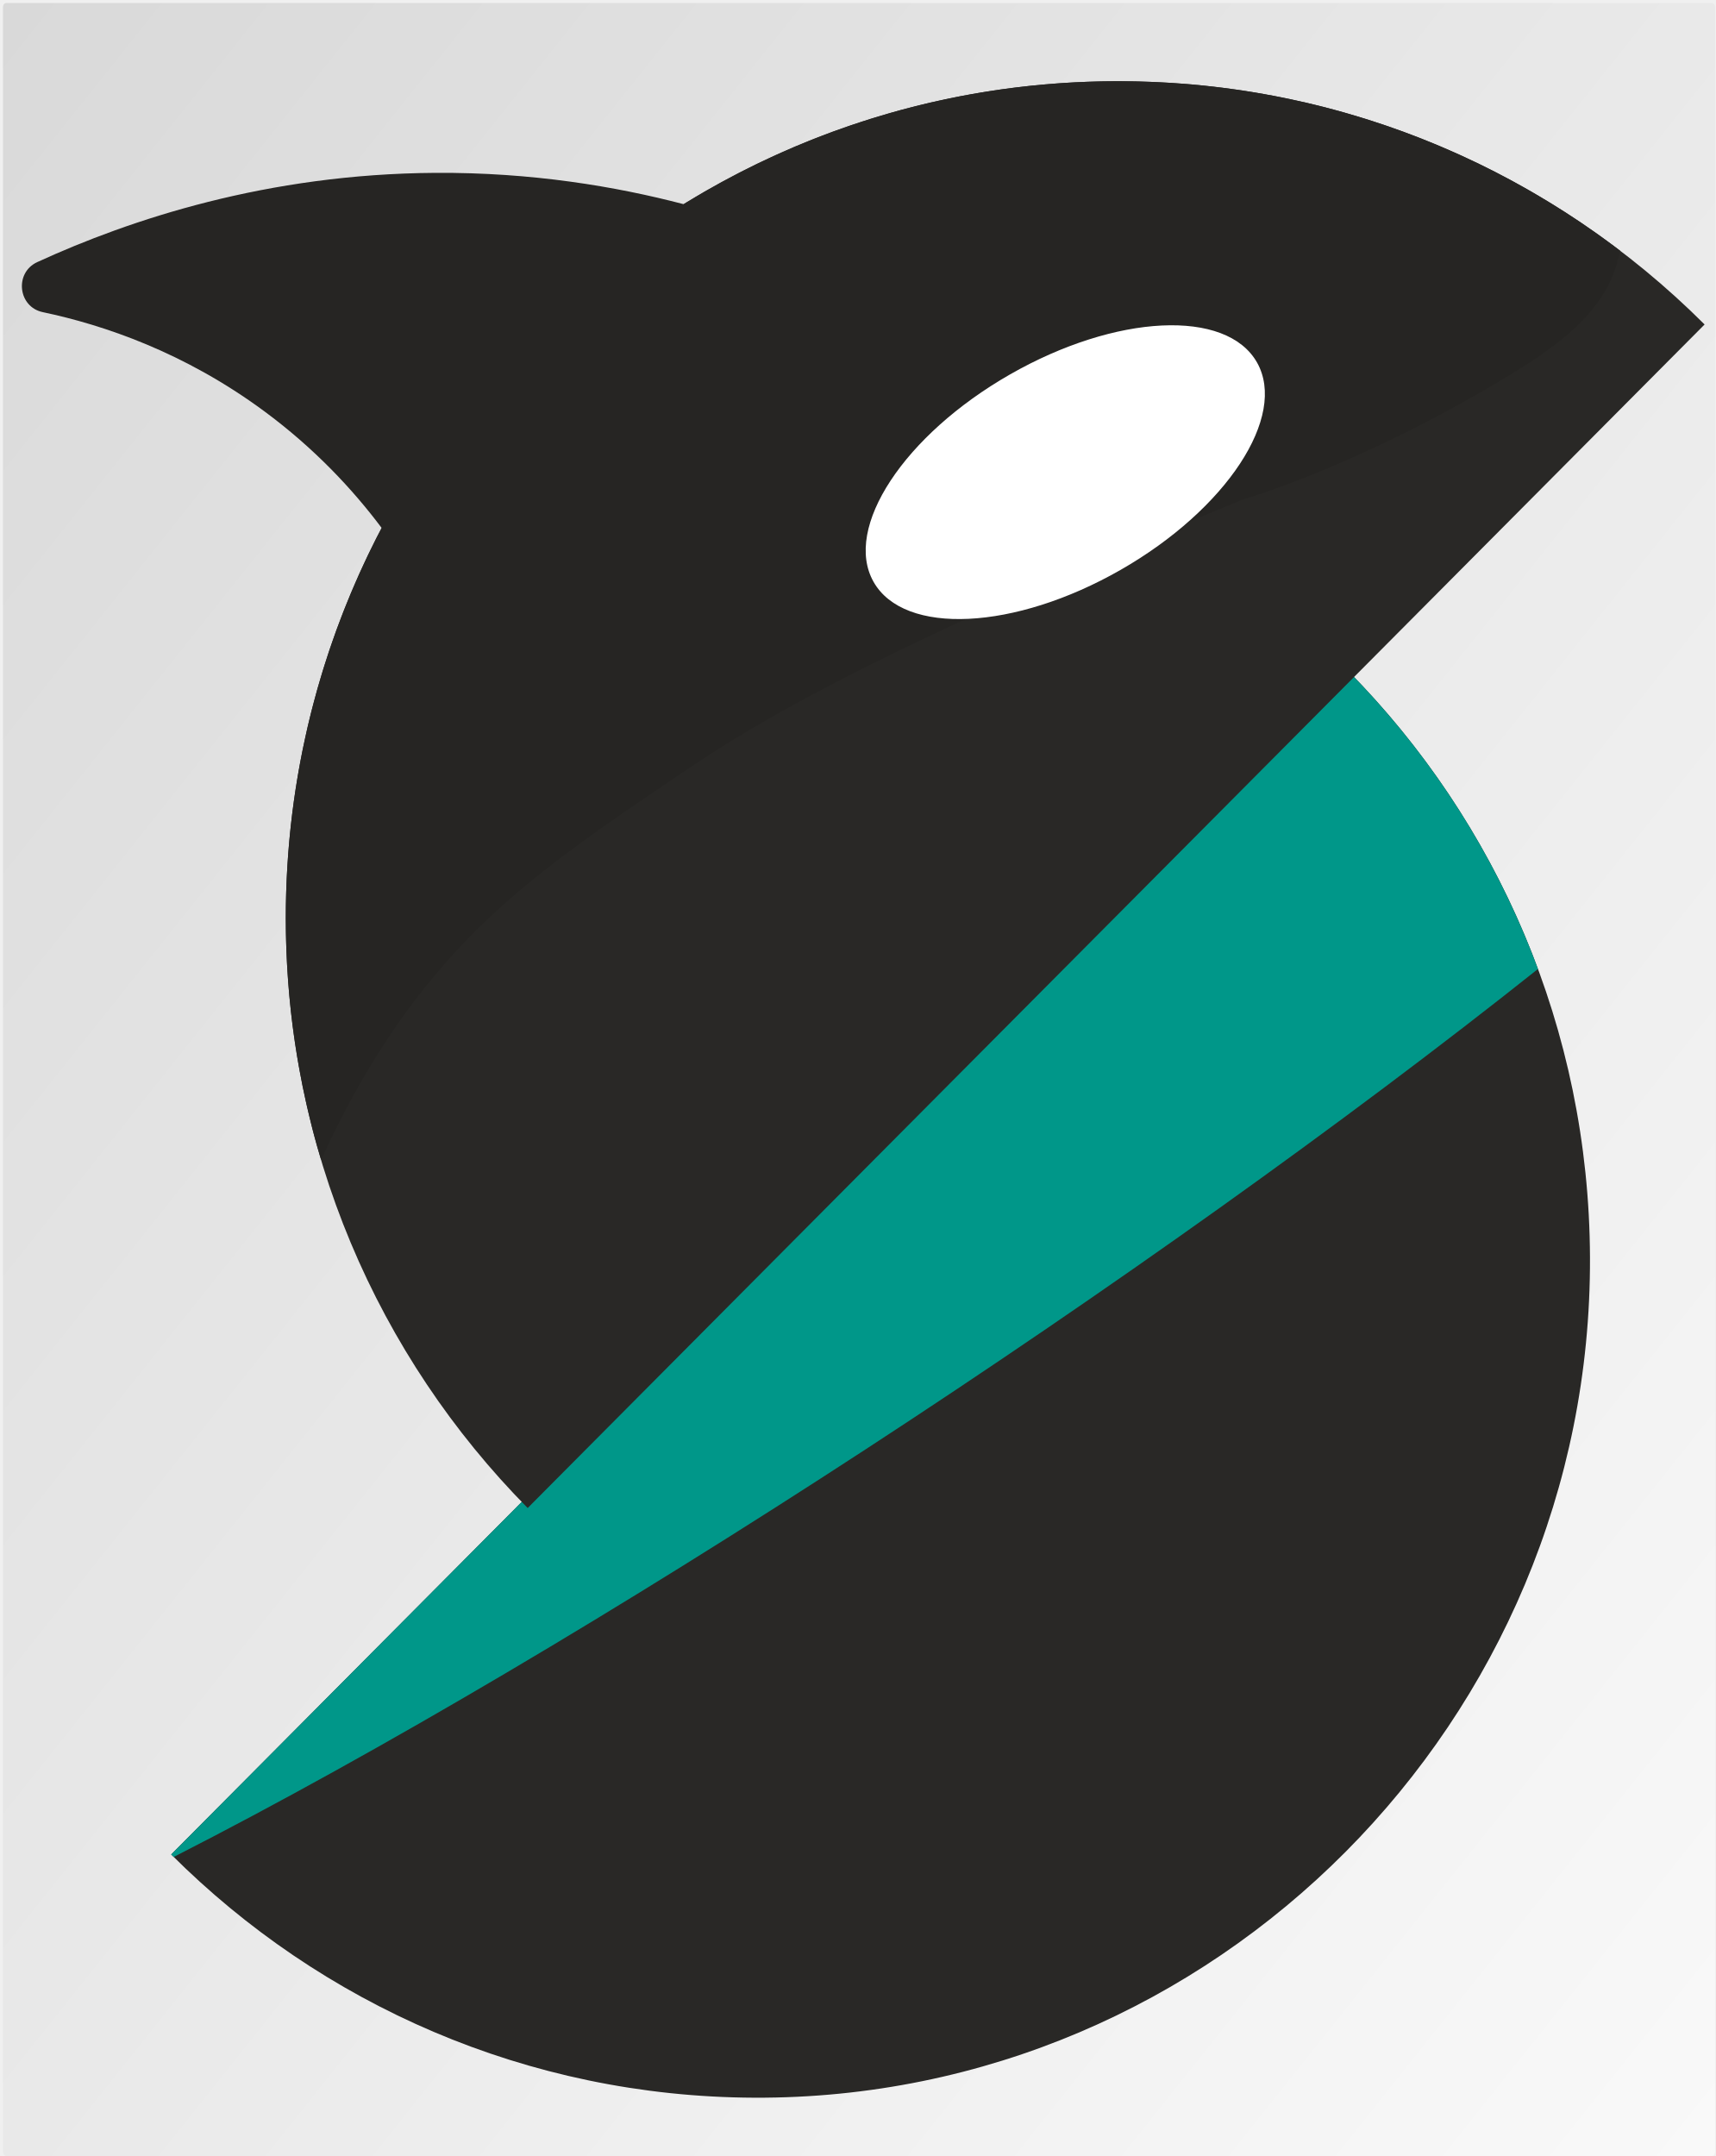
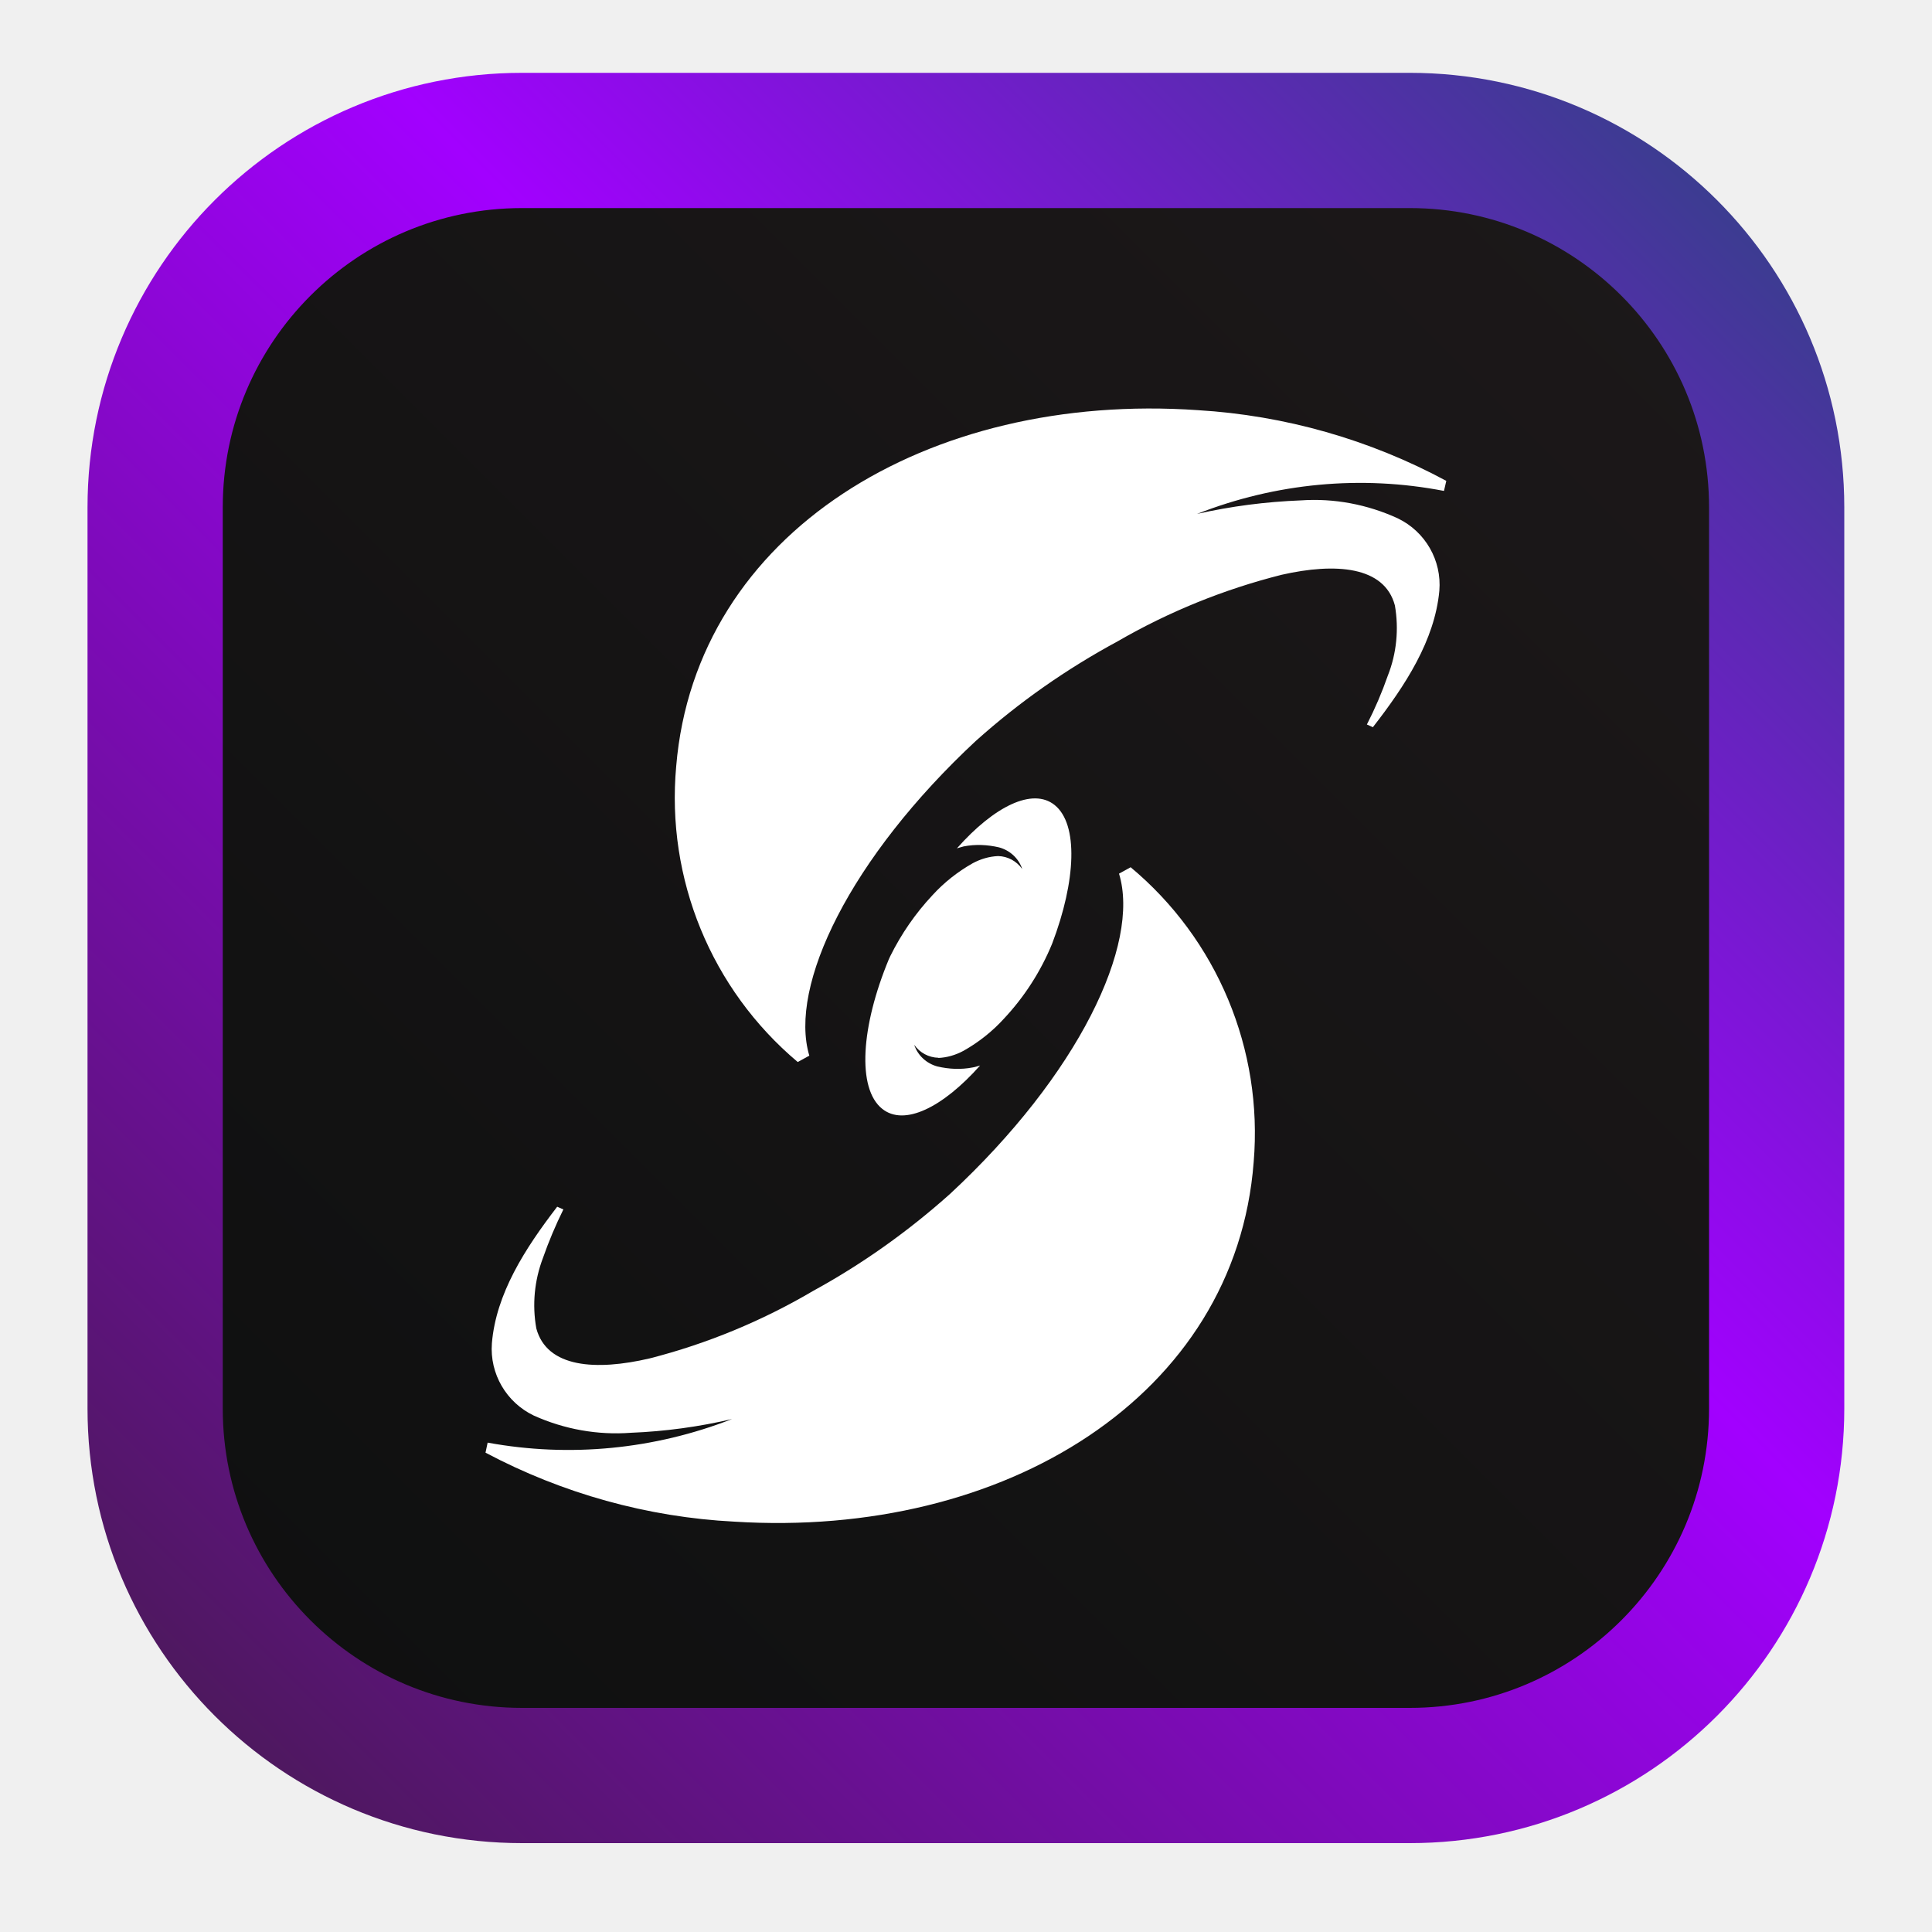
- <svg xmlns="http://www.w3.org/2000/svg" xmlns:xlink="http://www.w3.org/1999/xlink" version="1.1" id="svg2" width="814.987" height="1023.993" viewBox="0 0 814.987 1023.993">
-   <defs id="defs6">
-     <linearGradient id="linearGradient619">
-       <stop style="stop-color:#d9d9d9;stop-opacity:1;" offset="0" id="stop615" />
-       <stop style="stop-color:#f9f9f9;stop-opacity:1;" offset="1" id="stop617" />
+ <svg xmlns="http://www.w3.org/2000/svg" id="layer1" viewBox="0 0 100 100">
+   <defs>
+     <style>
+       .cls-1 {
+         fill: #fff;
+       }
+ 
+       .cls-2 {
+         fill: url(#linear-gradient);
+         stroke: url(#linear-gradient-2);
+         stroke-miterlimit: 10;
+         stroke-width: 7px;
+       }
+     </style>
+     <linearGradient id="linear-gradient" x1="13.417" y1="14.388" x2="86.573" y2="87.544" gradientTransform="translate(0 100.551) scale(1 -1)" gradientUnits="userSpaceOnUse">
+       <stop offset="0" stop-color="#0f1010" />
+       <stop offset="1" stop-color="#1c1819" />
    </linearGradient>
-     <clipPath clipPathUnits="userSpaceOnUse" id="clipPath16">
-       <path d="M 0,792 H 612 V 0 H 0 Z" id="path14" />
-     </clipPath>
-     <linearGradient xlink:href="#linearGradient619" id="linearGradient621" x1="0" y1="0" x2="1024" y2="1024.997" gradientUnits="userSpaceOnUse" gradientTransform="matrix(0.7942637,0,0,0.998676,1.558406,1.358347)" />
+     <linearGradient id="linear-gradient-2" x1="10.945" y1="11.911" x2="89.045" y2="90.021" gradientTransform="translate(0 100.551) scale(1 -1)" gradientUnits="userSpaceOnUse">
+       <stop offset="0" stop-color="#4e185f" />
+       <stop offset=".6" stop-color="#a200ff" />
+       <stop offset="1" stop-color="#3c3c91" />
+     </linearGradient>
  </defs>
-   <g id="layer1" transform="matrix(0.9989575,0,0,0.9979921,-0.933722,0.0585938)">
-     <rect style="fill:url(#linearGradient621);fill-opacity:1;stroke-width:0.891" id="rect457" width="814.118" height="1024.636" x="2.35" y="1.358" rx="1.589" ry="1.997" />
-   </g>
-   <g id="g8" transform="matrix(1.333333,0,0,-1.333333,1.3995581e-8,1055.996)">
-     <g id="g10" transform="translate(1.258952,16.06244)">
-       <g id="g12" clip-path="url(#clipPath16)">
-         <g id="g18" transform="translate(59.7287,115.3517)">
-           <path d="m 0,0 c 53.332,-53.285 126.698,-86.317 207.744,-86.646 164.049,-0.664 298.355,134.38 297.699,299.337 -0.324,81.496 -33.176,155.271 -86.17,208.899 z" style="fill:#292826;fill-opacity:1;fill-rule:nonzero;stroke:none" id="path20" />
-         </g>
-         <g id="g22" transform="translate(479.0017,536.9419)">
-           <path d="m 0,0 -419.273,-421.59 c 0.298,-0.298 0.606,-0.587 0.906,-0.884 146.894,74.925 348.023,206.579 486.003,316.297 C 52.756,-65.97 29.506,-29.859 0,0" style="fill:#009789;fill-opacity:1;fill-rule:nonzero;stroke:none" id="path24" />
-         </g>
-         <g id="g26" transform="translate(397.0372,747)">
-           <path d="m 0,0 c -163.742,0 -296.482,-133.473 -296.482,-298.121 0,-81.979 32.915,-156.223 86.172,-210.117 l 419.273,421.59 C 155.364,-33.096 81.529,0 0,0" style="fill:#292826;fill-opacity:1;fill-rule:nonzero;stroke:none" id="path28" />
-         </g>
-         <g id="g30" transform="translate(397.0372,747)">
-           <path d="m 0,0 c -56.714,0 -109.702,-16.022 -154.751,-43.796 -24.127,6.312 -54.061,11.37 -88.437,11.157 -59.938,-0.372 -108.713,-16.603 -141.822,-31.784 -8.218,-3.768 -6.898,-15.967 1.941,-17.829 21.801,-4.593 50.498,-14.324 78.883,-35.28 17.931,-13.238 31.574,-27.883 41.856,-41.597 -21.794,-41.504 -34.152,-88.793 -34.152,-138.992 0,-29.952 4.412,-58.865 12.586,-86.137 12.54,27.79 25.699,46.391 29.916,52.184 27.229,37.41 56.015,56.883 98.542,85.651 31.328,21.193 74.856,46.047 199.916,97.449 0,0 39.121,11.017 91.587,42.212 20.912,12.433 36.823,24.17 41.863,42.526 0.355,1.293 0.677,2.57 0.973,3.83 C 129.175,-22.506 67.208,0 0,0" style="fill:#262523;fill-opacity:1;fill-rule:nonzero;stroke:none" id="path32" />
-         </g>
-         <g id="g34" transform="translate(446.5563,646.8041)">
-           <path d="m 0,0 c 10.875,-19.229 -10.891,-52.305 -48.616,-73.879 -37.725,-21.573 -77.124,-23.474 -88,-4.245 -10.875,19.229 10.891,52.305 48.617,73.879 C -50.274,17.328 -10.875,19.229 0,0" style="fill:#ffffff;fill-opacity:1;fill-rule:nonzero;stroke:none" id="path36" />
-         </g>
-       </g>
-     </g>
+   <rect id="background" class="cls-2" x="8.03" y="7.27" width="83.93" height="84.63" rx="18.99" ry="18.99" />
+   <g id="logo">
+     <path id="top" class="cls-1" d="M50.52,38.34c2.23-2,4.69-3.72,7.32-5.14,2.66-1.54,5.52-2.7,8.5-3.45,2.78-.63,5.32-.45,5.86,1.59.21,1.22.09,2.48-.37,3.64-.3.86-.66,1.7-1.08,2.52l.31.14c1.68-2.16,3.2-4.49,3.44-7.06.13-1.57-.72-3.06-2.15-3.75-1.57-.72-3.29-1.05-5.02-.93-1.81.07-3.6.3-5.37.7,4.07-1.6,8.49-2.02,12.78-1.19l.12-.52c-3.97-2.14-8.36-3.39-12.86-3.66-13.98-.97-25.99,6.34-27,18.43-.53,5.83,1.81,11.54,6.29,15.31l.6-.33c-1.08-3.61,2.1-10.23,8.65-16.32h-.02v.02Z" />
+     <path id="bottom" class="cls-1" d="M58.52,44.89l-.6.33c1.12,3.65-2.1,10.41-8.75,16.58-2.16,1.93-4.53,3.62-7.07,5.01-2.65,1.56-5.5,2.74-8.47,3.5-2.78.65-5.32.49-5.87-1.55-.22-1.22-.1-2.48.34-3.64.3-.86.66-1.71,1.06-2.52l-.32-.14c-1.67,2.17-3.17,4.51-3.38,7.07-.12,1.58.75,3.06,2.17,3.74,1.58.71,3.3,1.02,5.03.89,1.76-.07,3.52-.31,5.23-.71-4.02,1.57-8.4,2-12.65,1.22l-.11.52c3.98,2.11,8.38,3.34,12.88,3.57,13.99.88,25.95-6.5,26.88-18.61.49-5.83-1.89-11.54-6.39-15.28h0l.02.02Z" />
+     <path id="center" class="cls-1" d="M48.56,54.76c.46-.02.9-.15,1.31-.37.78-.44,1.49-1,2.09-1.66,1.06-1.13,1.91-2.45,2.5-3.89,1.24-3.26,1.36-6.18.13-7.17-1.14-.92-3.13.06-5.06,2.24.12-.03.22-.07.35-.1.61-.12,1.23-.09,1.83.05.56.15,1.02.57,1.2,1.12-.29-.41-.75-.66-1.25-.67-.46.02-.9.15-1.31.37-.78.44-1.49,1-2.09,1.66-.88.94-1.61,2-2.18,3.15-.02.05-.04.09-.06.13,0,0,0,.01-.01.02-1.45,3.49-1.66,6.7-.35,7.75,1.14.92,3.13-.06,5.07-2.24-.13.03-.24.08-.38.1-.61.12-1.23.09-1.83-.05-.56-.15-1.02-.57-1.2-1.12.29.41.75.66,1.26.67h0l-.02.01Z" />
  </g>
</svg>
